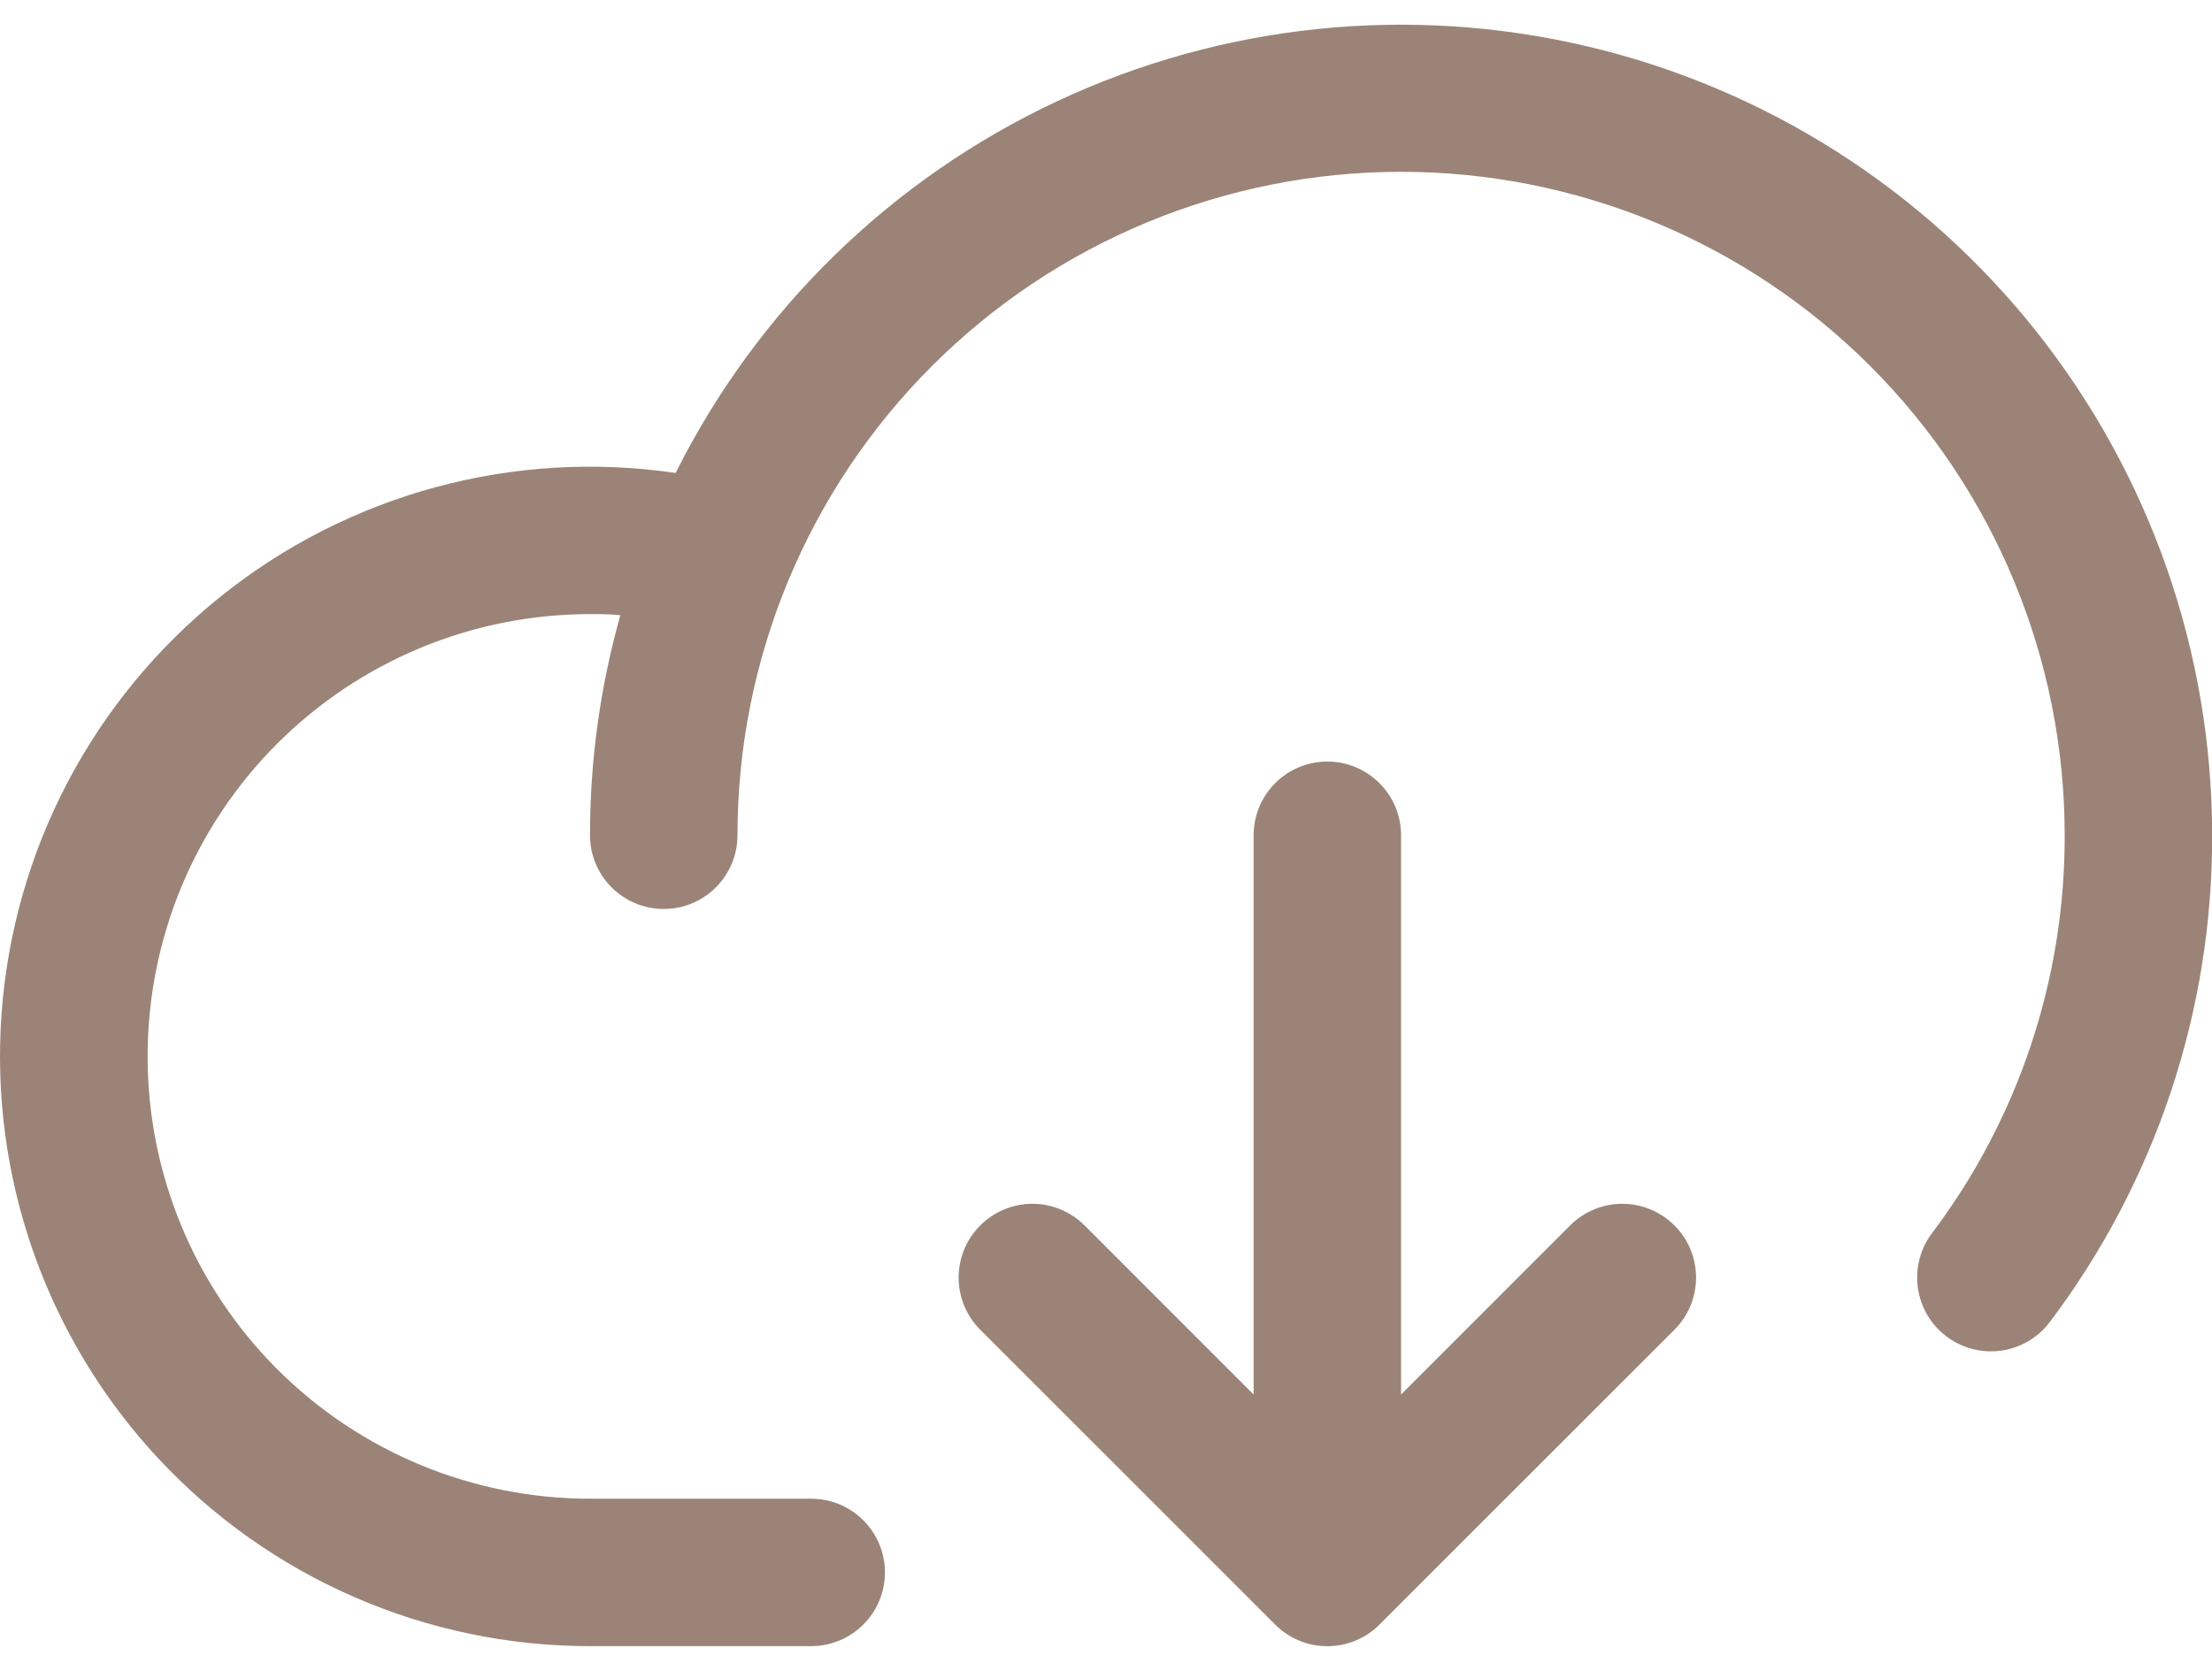
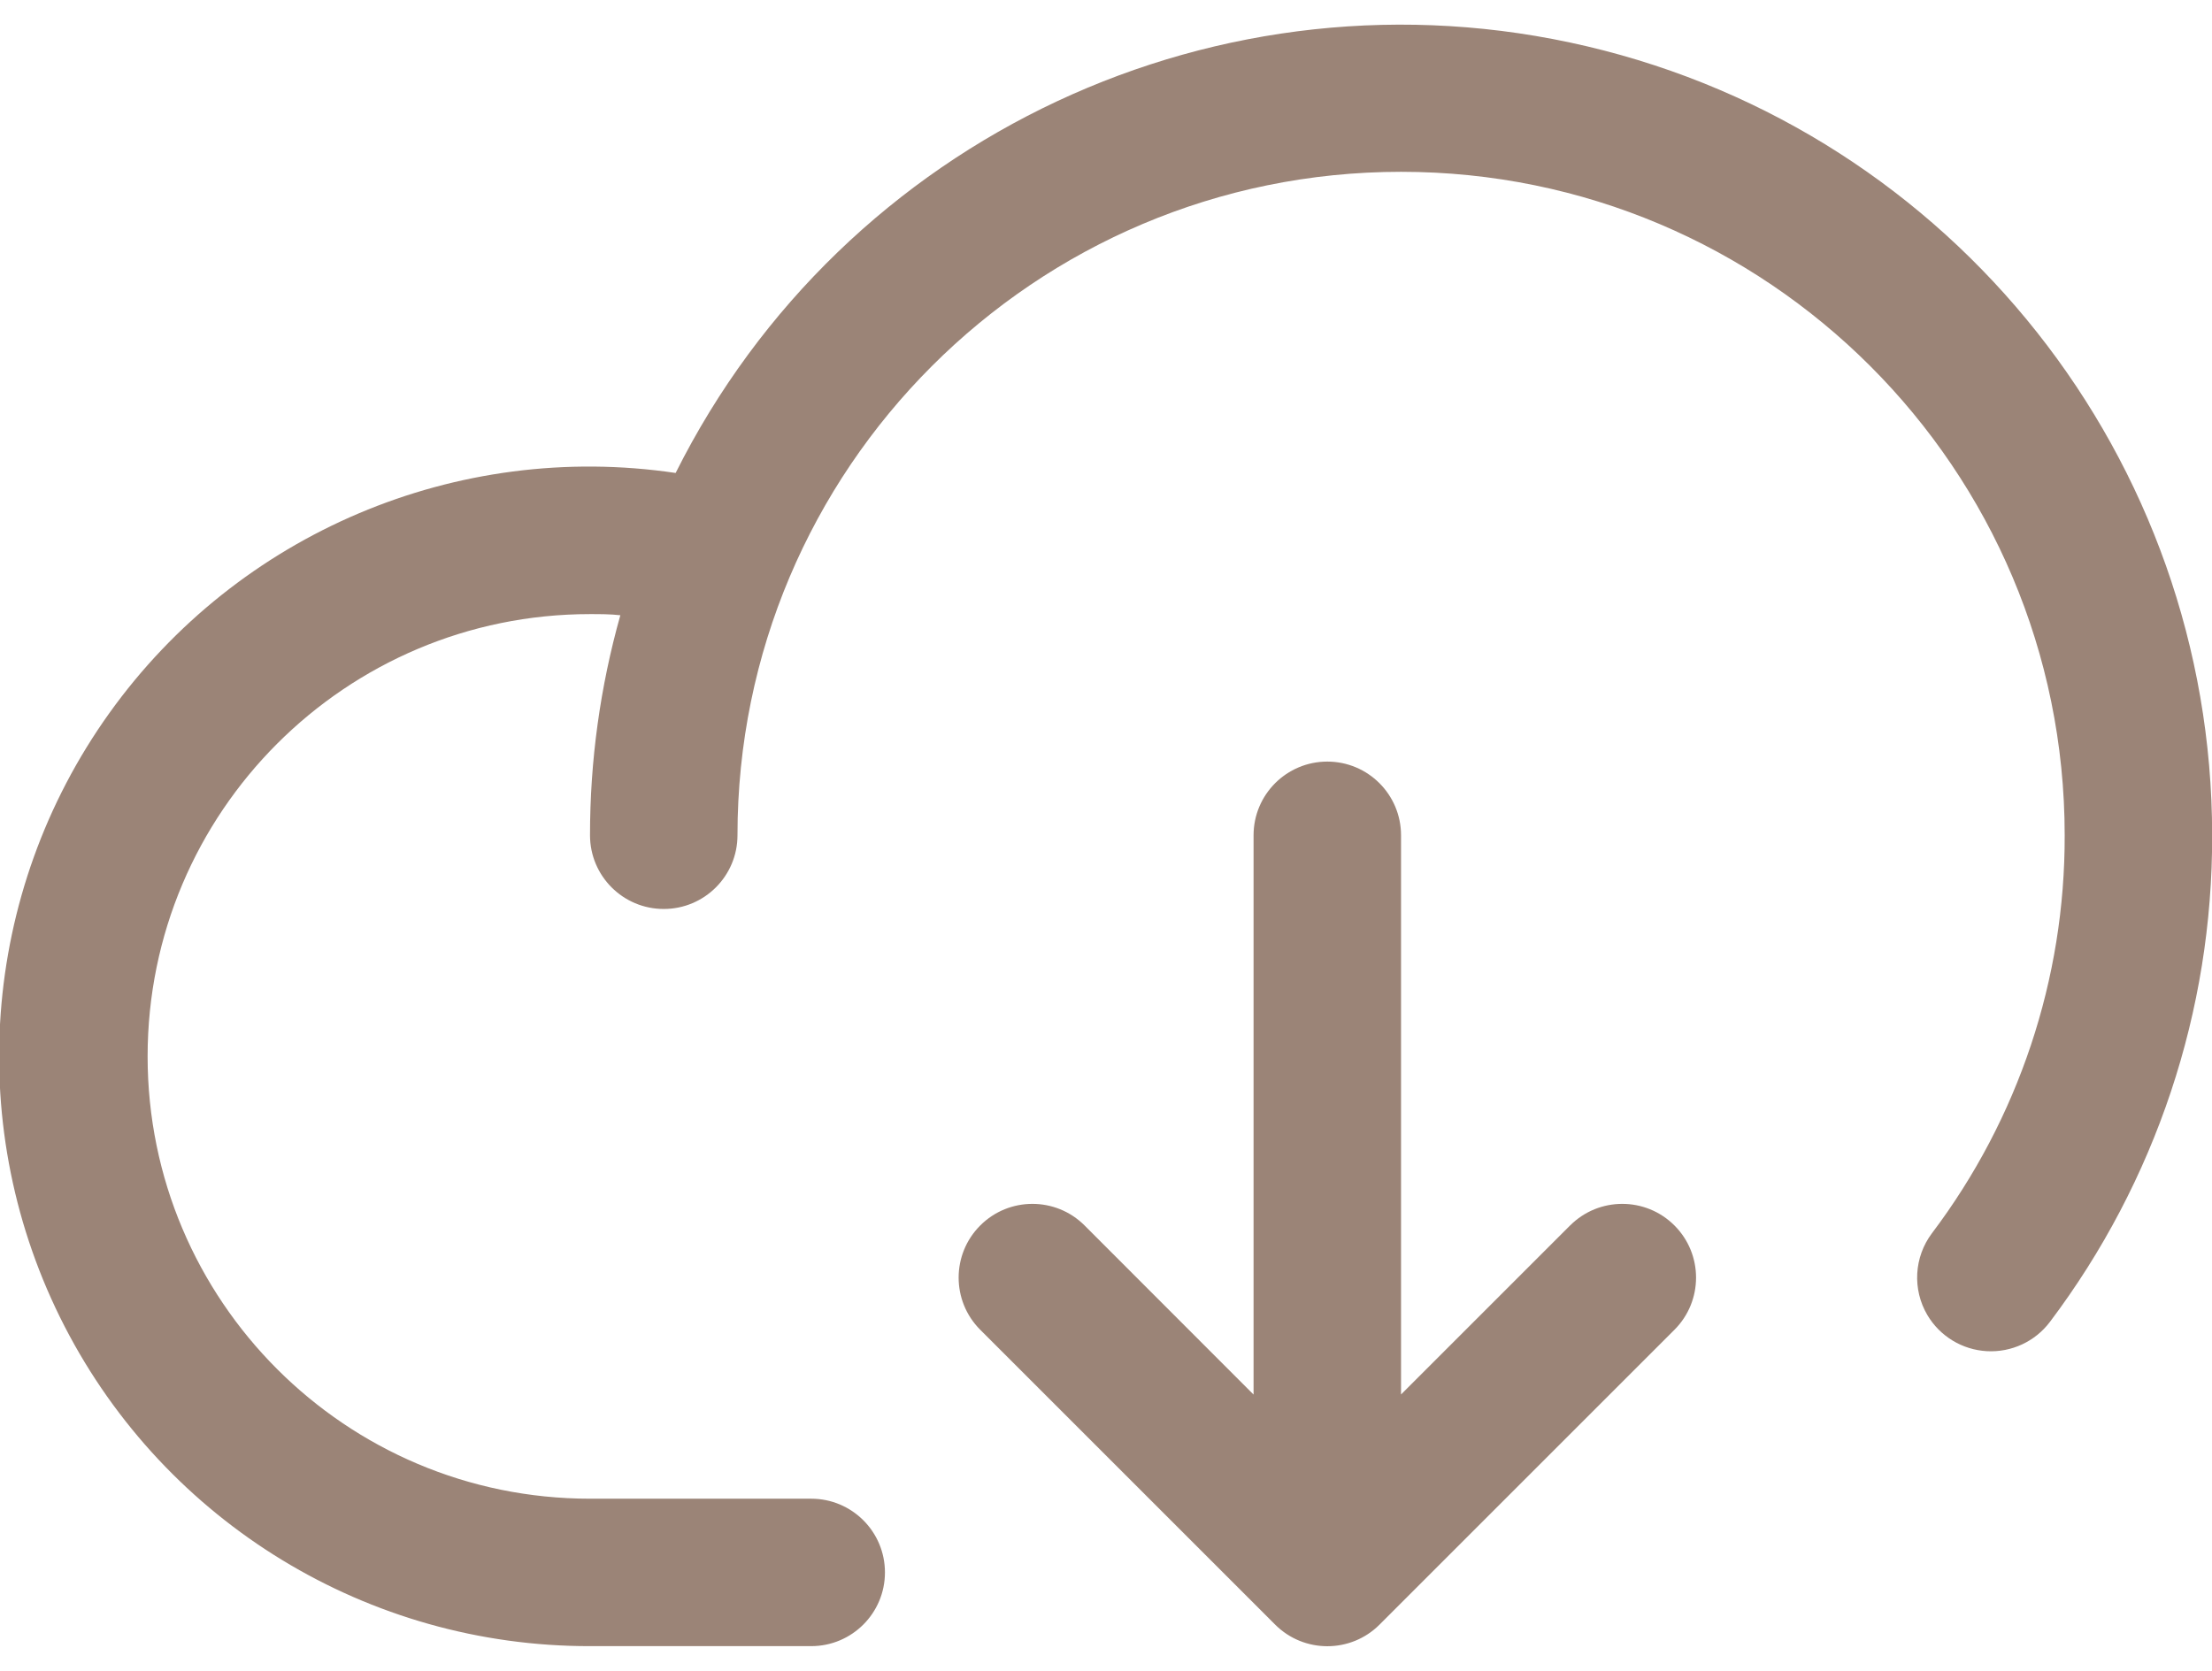
- <svg xmlns="http://www.w3.org/2000/svg" width="45" height="34" viewBox="0 0 45 34" fill="none">
-   <path d="M45.003 16.996C45.012 20.568 43.853 24.046 41.703 26.898C41.584 27.056 41.436 27.188 41.266 27.289C41.097 27.389 40.909 27.455 40.714 27.483C40.518 27.51 40.32 27.499 40.129 27.45C39.938 27.401 39.758 27.315 39.601 27.196C39.443 27.078 39.311 26.93 39.21 26.76C39.11 26.59 39.044 26.402 39.017 26.207C38.989 26.012 39 25.813 39.049 25.622C39.098 25.431 39.184 25.252 39.303 25.094C41.063 22.762 42.011 19.918 42.003 16.996C42.003 13.416 40.58 9.982 38.049 7.45C35.517 4.919 32.083 3.496 28.503 3.496C24.922 3.496 21.489 4.919 18.957 7.45C16.425 9.982 15.003 13.416 15.003 16.996C15.003 17.394 14.845 17.776 14.563 18.057C14.282 18.338 13.901 18.496 13.503 18.496C13.105 18.496 12.723 18.338 12.442 18.057C12.161 17.776 12.003 17.394 12.003 16.996C12.002 15.482 12.21 13.976 12.62 12.519C12.415 12.496 12.209 12.496 12.003 12.496C9.616 12.496 7.327 13.444 5.639 15.132C3.951 16.82 3.003 19.109 3.003 21.496C3.003 23.883 3.951 26.172 5.639 27.86C7.327 29.548 9.616 30.496 12.003 30.496H16.503C16.901 30.496 17.282 30.654 17.563 30.936C17.845 31.217 18.003 31.598 18.003 31.996C18.003 32.394 17.845 32.776 17.563 33.057C17.282 33.338 16.901 33.496 16.503 33.496H12.003C10.353 33.497 8.721 33.157 7.209 32.498C5.696 31.84 4.336 30.876 3.212 29.668C2.089 28.46 1.227 27.033 0.679 25.477C0.132 23.921 -0.088 22.268 0.032 20.623C0.152 18.978 0.61 17.375 1.377 15.914C2.145 14.454 3.205 13.168 4.492 12.136C5.778 11.103 7.264 10.348 8.856 9.915C10.448 9.483 12.113 9.384 13.745 9.624C15.407 6.3 18.142 3.634 21.508 2.059C24.874 0.483 28.673 0.09 32.291 0.943C35.908 1.796 39.131 3.846 41.438 6.759C43.745 9.673 45.001 13.28 45.003 16.996ZM31.942 24.935L28.503 28.376V16.996C28.503 16.598 28.345 16.217 28.063 15.936C27.782 15.654 27.401 15.496 27.003 15.496C26.605 15.496 26.223 15.654 25.942 15.936C25.661 16.217 25.503 16.598 25.503 16.996V28.376L22.064 24.935C21.782 24.654 21.401 24.495 21.003 24.495C20.605 24.495 20.223 24.654 19.942 24.935C19.66 25.216 19.502 25.598 19.502 25.996C19.502 26.394 19.66 26.776 19.942 27.058L25.942 33.057C26.081 33.197 26.246 33.308 26.428 33.383C26.61 33.459 26.806 33.497 27.003 33.497C27.2 33.497 27.395 33.459 27.577 33.383C27.759 33.308 27.925 33.197 28.064 33.057L34.064 27.058C34.346 26.776 34.504 26.394 34.504 25.996C34.504 25.598 34.346 25.216 34.064 24.935C33.782 24.654 33.401 24.495 33.003 24.495C32.605 24.495 32.223 24.654 31.942 24.935Z" fill="#9B8477" />
+ <svg xmlns="http://www.w3.org/2000/svg" width="45" height="34" fill="none">
+   <path d="M45.003 16.996c.01 3.572-1.15 7.05-3.3 9.902a1.503 1.503 0 0 1-2.493-.138 1.502 1.502 0 0 1 .093-1.666 13.377 13.377 0 0 0 2.7-8.098 13.5 13.5 0 0 0-27 0 1.5 1.5 0 0 1-3 0c-.001-1.513.207-3.02.617-4.477-.205-.023-.411-.023-.617-.023a9 9 0 1 0 0 18h4.5a1.5 1.5 0 0 1 0 3h-4.5a12.001 12.001 0 1 1 1.742-23.872 16.5 16.5 0 0 1 31.258 7.372zm-13.061 7.939l-3.44 3.44V16.997a1.5 1.5 0 0 0-3 0v11.38l-3.438-3.441a1.5 1.5 0 1 0-2.122 2.123l6 6a1.502 1.502 0 0 0 2.122 0l6-6a1.5 1.5 0 1 0-2.122-2.123z" fill="#9B8477" />
</svg>
